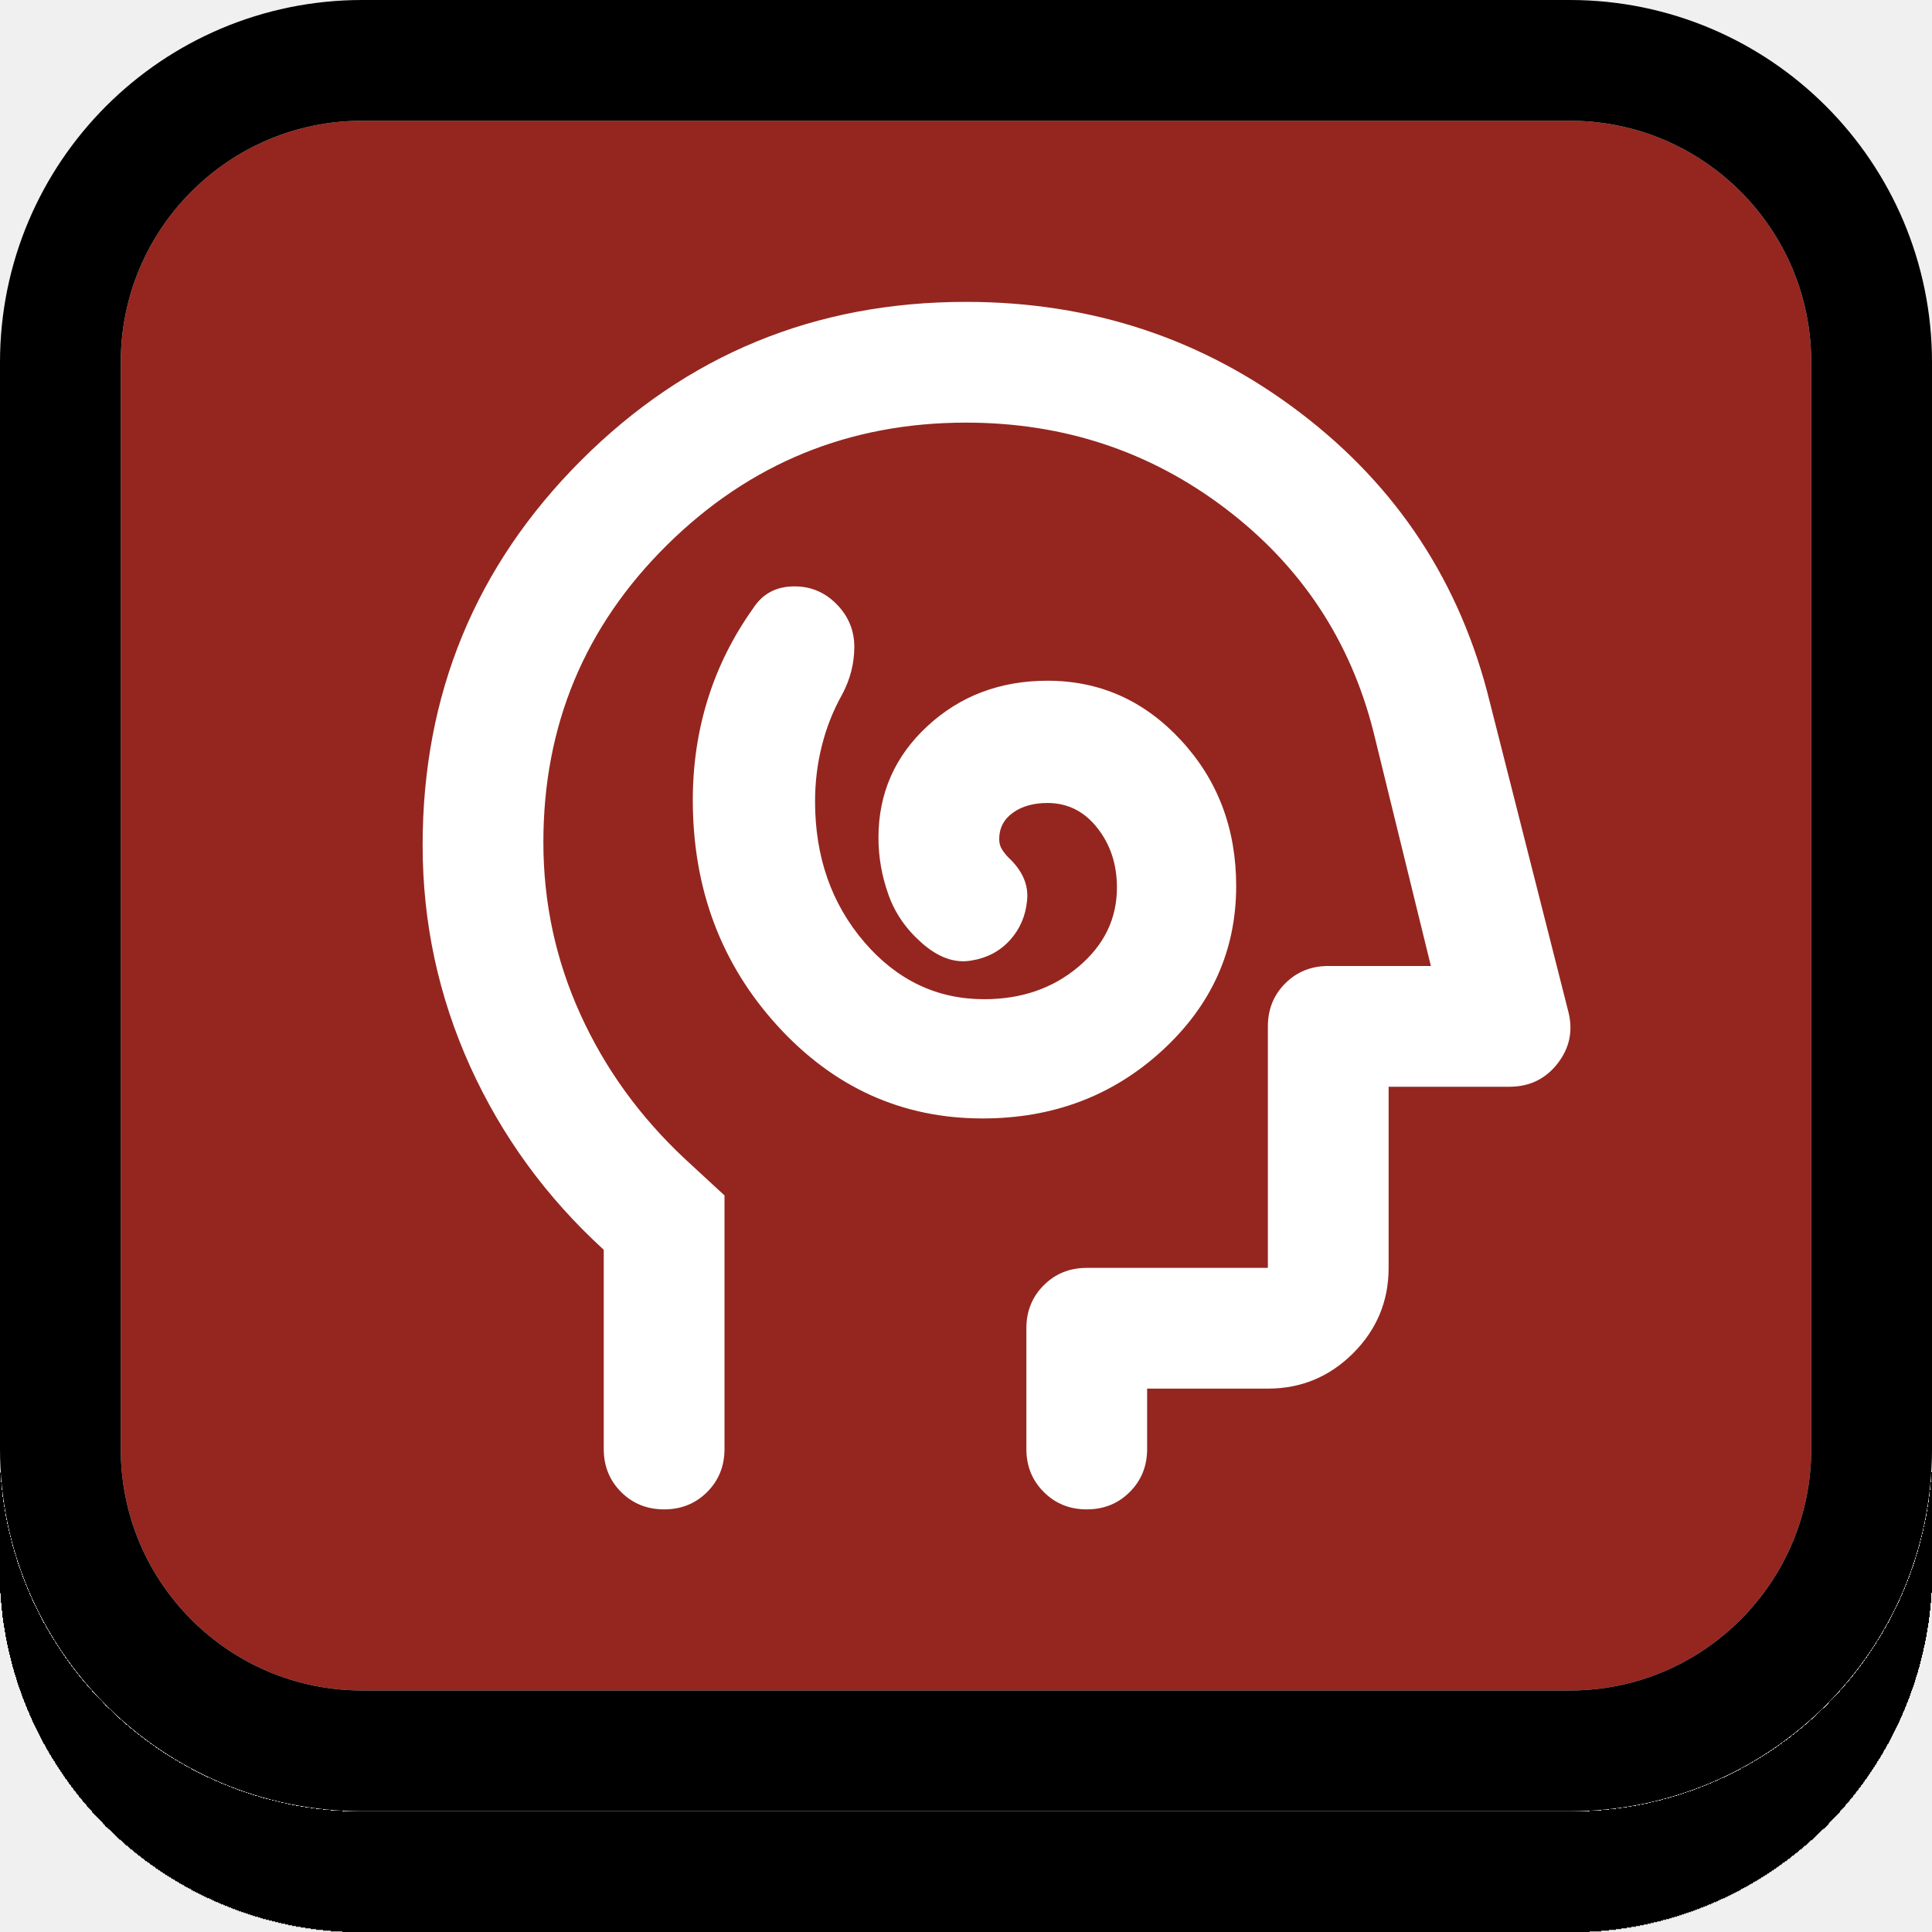
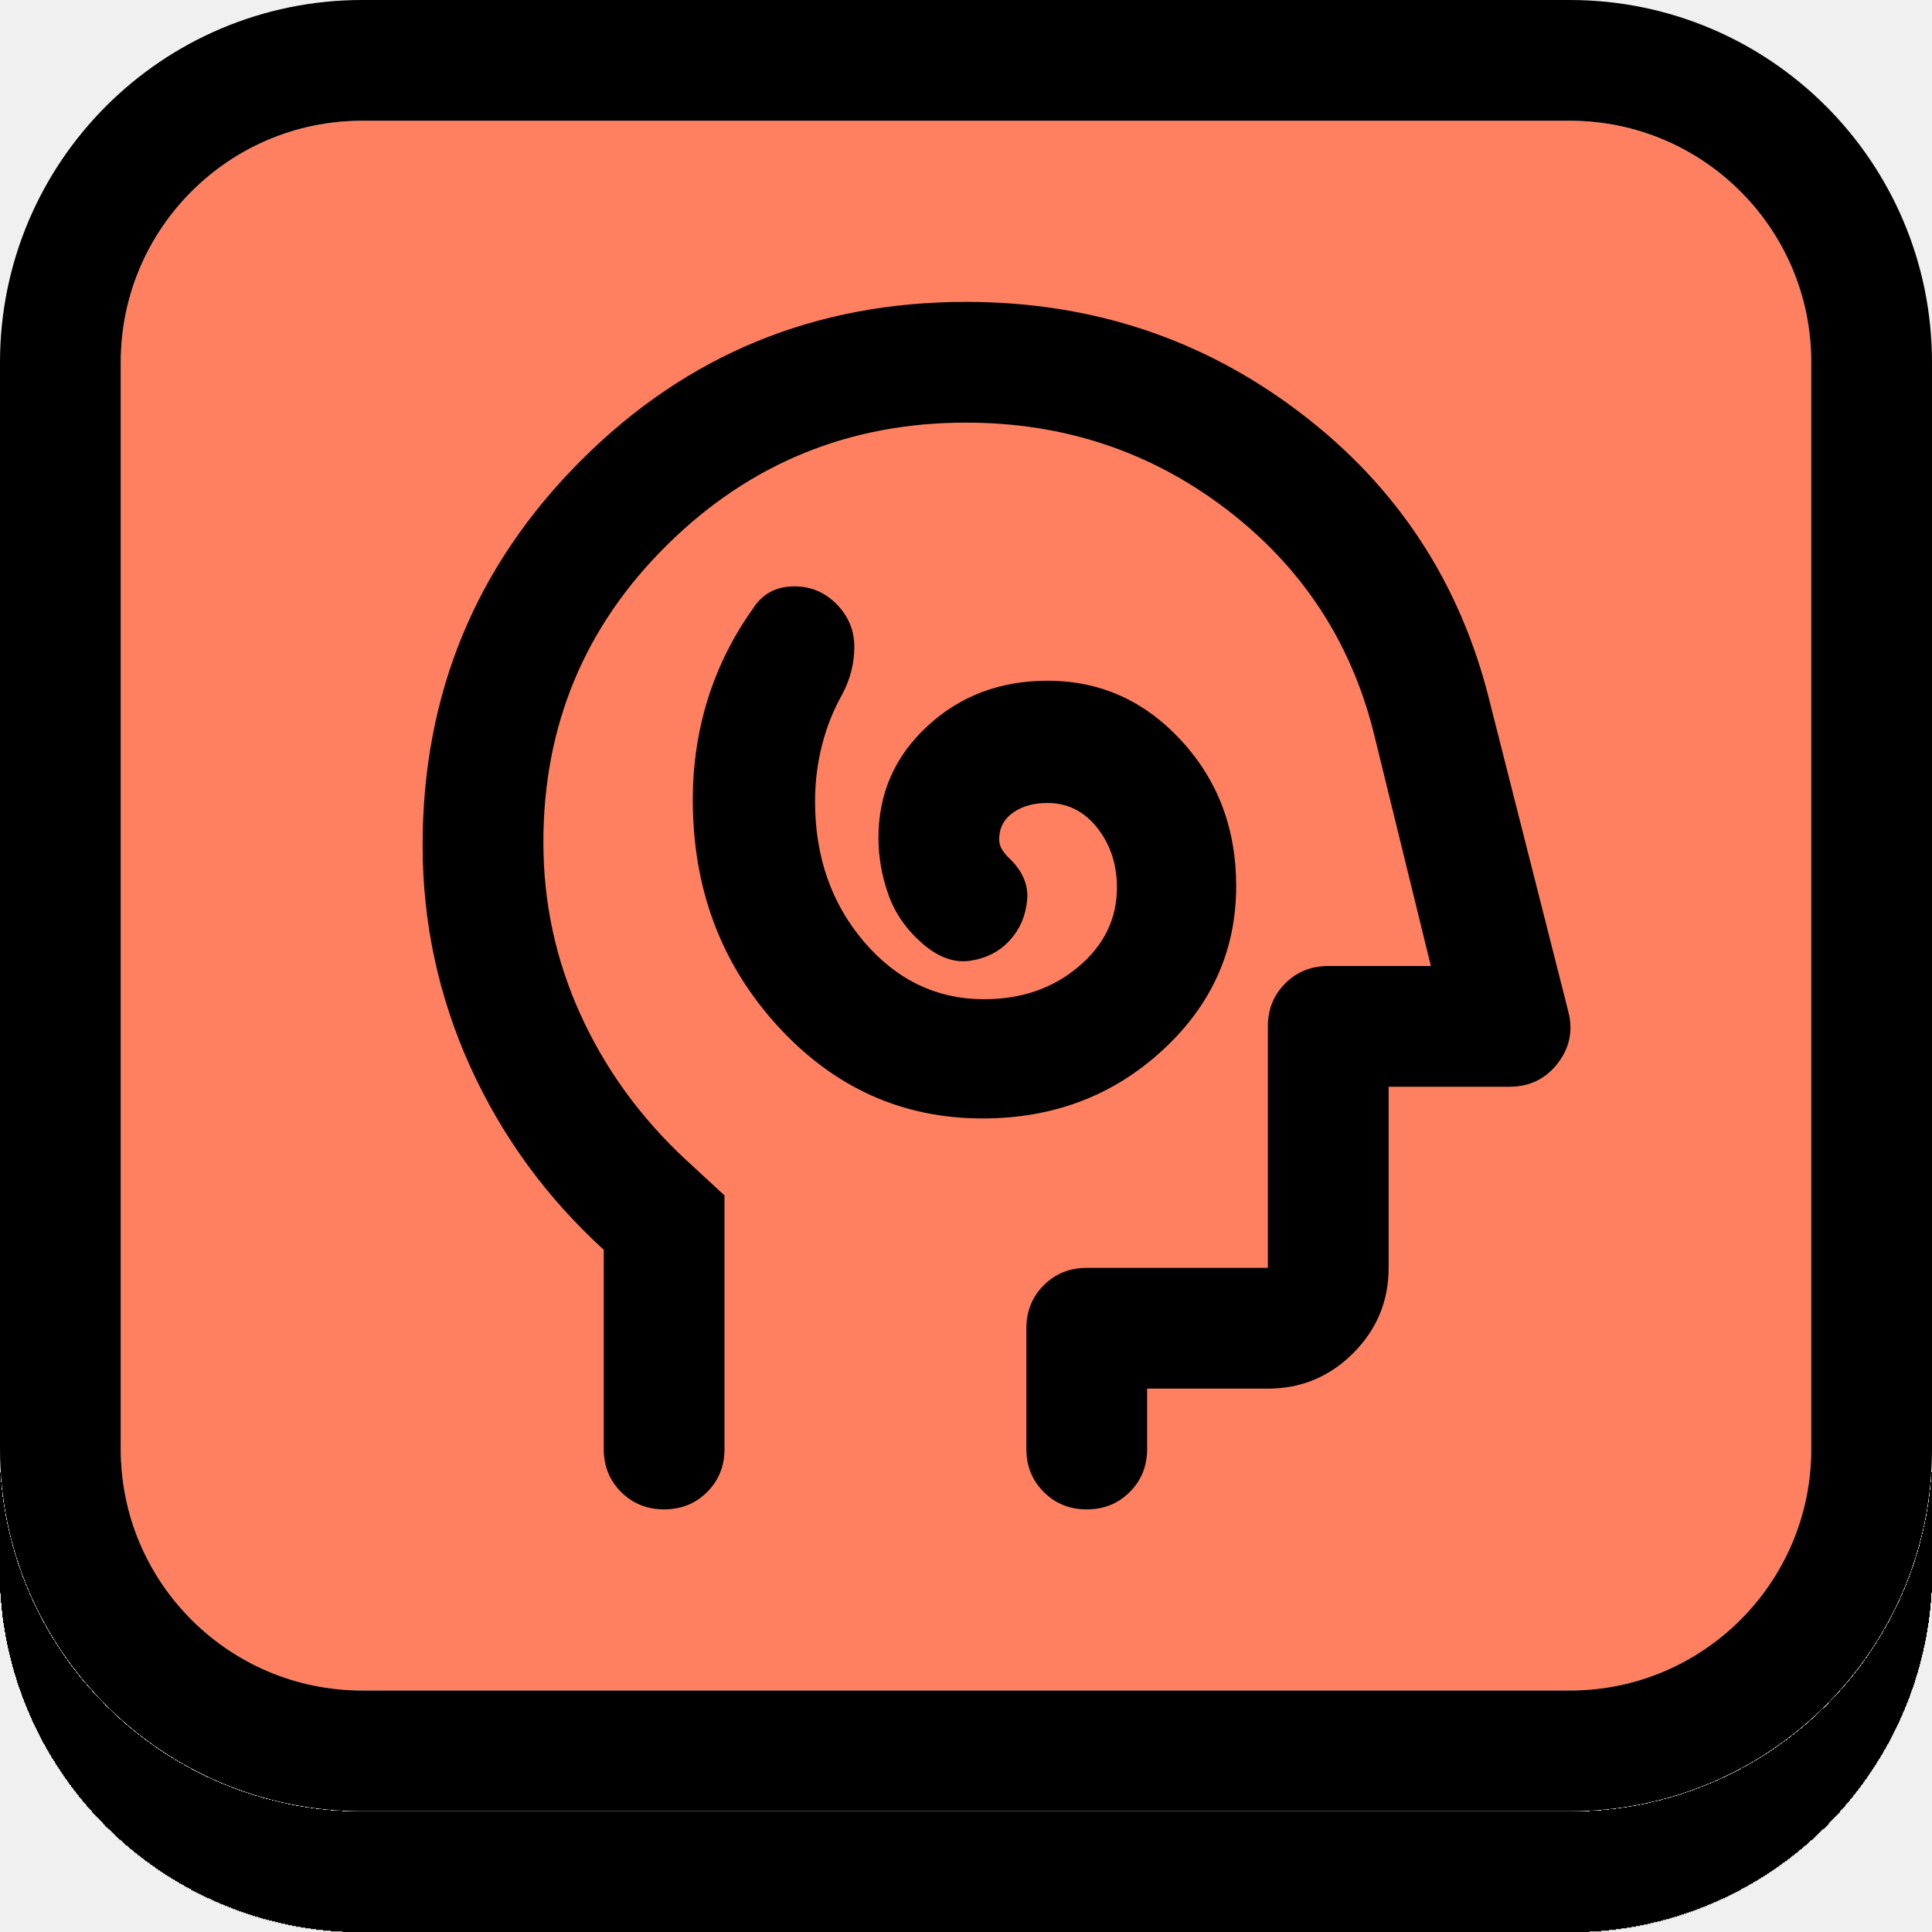
<svg xmlns="http://www.w3.org/2000/svg" width="32" height="32" viewBox="0 0 32 32" fill="none">
  <g clip-path="url(#clip0_2065_516)">
    <g filter="url(#filter0_d_2065_516)">
-       <rect x="2" y="2" width="28" height="26" rx="4" fill="#94261F" />
+       <rect x="2" y="2" width="28" height="26" rx="4" fill="#FF8060" />
      <rect x="1" y="1" width="30" height="28" rx="5" stroke="black" stroke-width="2" />
    </g>
-     <path d="M16.275 18.525C17.442 18.525 18.433 18.15 19.25 17.4C20.067 16.65 20.475 15.742 20.475 14.675C20.475 13.725 20.171 12.921 19.562 12.262C18.954 11.604 18.217 11.275 17.35 11.275C16.567 11.275 15.904 11.525 15.363 12.025C14.821 12.525 14.55 13.142 14.55 13.875C14.55 14.192 14.604 14.504 14.713 14.812C14.821 15.121 15.008 15.392 15.275 15.625C15.542 15.858 15.808 15.954 16.075 15.912C16.342 15.871 16.558 15.758 16.725 15.575C16.892 15.392 16.988 15.171 17.012 14.912C17.038 14.654 16.933 14.417 16.7 14.2C16.667 14.167 16.633 14.125 16.6 14.075C16.567 14.025 16.55 13.967 16.55 13.9C16.55 13.717 16.625 13.571 16.775 13.463C16.925 13.354 17.117 13.3 17.35 13.3C17.683 13.3 17.958 13.438 18.175 13.713C18.392 13.988 18.5 14.317 18.5 14.7C18.5 15.217 18.288 15.654 17.863 16.012C17.438 16.371 16.917 16.55 16.3 16.55C15.517 16.55 14.854 16.233 14.312 15.6C13.771 14.967 13.5 14.192 13.5 13.275C13.5 12.958 13.537 12.65 13.613 12.35C13.688 12.05 13.8 11.767 13.95 11.5C14.083 11.25 14.15 10.988 14.15 10.713C14.15 10.438 14.05 10.2 13.85 10C13.65 9.8 13.408 9.704 13.125 9.713C12.842 9.721 12.625 9.842 12.475 10.075C12.142 10.542 11.892 11.042 11.725 11.575C11.558 12.108 11.475 12.667 11.475 13.25C11.475 14.717 11.942 15.963 12.875 16.988C13.808 18.012 14.942 18.525 16.275 18.525ZM10 20.7C9.05 19.833 8.312 18.821 7.787 17.663C7.263 16.504 7 15.283 7 14C7 11.5 7.875 9.375 9.625 7.625C11.375 5.875 13.5 5 16 5C18.083 5 19.929 5.612 21.538 6.838C23.146 8.062 24.192 9.658 24.675 11.625L25.975 16.75C26.058 17.067 26 17.354 25.8 17.613C25.6 17.871 25.333 18 25 18H23V21C23 21.55 22.804 22.021 22.413 22.413C22.021 22.804 21.55 23 21 23H19V24C19 24.283 18.904 24.521 18.712 24.712C18.521 24.904 18.283 25 18 25C17.717 25 17.479 24.904 17.288 24.712C17.096 24.521 17 24.283 17 24V22C17 21.717 17.096 21.479 17.288 21.288C17.479 21.096 17.717 21 18 21H21V17C21 16.717 21.096 16.479 21.288 16.288C21.479 16.096 21.717 16 22 16H23.7L22.75 12.125C22.367 10.608 21.55 9.375 20.3 8.425C19.05 7.475 17.617 7 16 7C14.067 7 12.417 7.675 11.05 9.025C9.683 10.375 9 12.017 9 13.95C9 14.95 9.204 15.9 9.613 16.8C10.021 17.7 10.6 18.5 11.35 19.2L12 19.8V24C12 24.283 11.904 24.521 11.713 24.712C11.521 24.904 11.283 25 11 25C10.717 25 10.479 24.904 10.287 24.712C10.096 24.521 10 24.283 10 24V20.7Z" fill="white" />
+     <path d="M16.275 18.525C17.442 18.525 18.433 18.15 19.25 17.4C20.067 16.65 20.475 15.742 20.475 14.675C20.475 13.725 20.171 12.921 19.562 12.262C18.954 11.604 18.217 11.275 17.35 11.275C16.567 11.275 15.904 11.525 15.363 12.025C14.821 12.525 14.55 13.142 14.55 13.875C14.55 14.192 14.604 14.504 14.713 14.812C14.821 15.121 15.008 15.392 15.275 15.625C15.542 15.858 15.808 15.954 16.075 15.912C16.342 15.871 16.558 15.758 16.725 15.575C16.892 15.392 16.988 15.171 17.012 14.912C17.038 14.654 16.933 14.417 16.7 14.2C16.667 14.167 16.633 14.125 16.6 14.075C16.567 14.025 16.55 13.967 16.55 13.9C16.55 13.717 16.625 13.571 16.775 13.463C16.925 13.354 17.117 13.3 17.35 13.3C17.683 13.3 17.958 13.438 18.175 13.713C18.392 13.988 18.5 14.317 18.5 14.7C18.5 15.217 18.288 15.654 17.863 16.012C17.438 16.371 16.917 16.55 16.3 16.55C15.517 16.55 14.854 16.233 14.312 15.6C13.771 14.967 13.5 14.192 13.5 13.275C13.5 12.958 13.537 12.65 13.613 12.35C13.688 12.05 13.8 11.767 13.95 11.5C14.083 11.25 14.15 10.988 14.15 10.713C14.15 10.438 14.05 10.2 13.85 10C13.65 9.8 13.408 9.704 13.125 9.713C12.842 9.721 12.625 9.842 12.475 10.075C12.142 10.542 11.892 11.042 11.725 11.575C11.558 12.108 11.475 12.667 11.475 13.25C11.475 14.717 11.942 15.963 12.875 16.988C13.808 18.012 14.942 18.525 16.275 18.525ZM10 20.7C9.05 19.833 8.312 18.821 7.787 17.663C7.263 16.504 7 15.283 7 14C7 11.5 7.875 9.375 9.625 7.625C11.375 5.875 13.5 5 16 5C18.083 5 19.929 5.612 21.538 6.838C23.146 8.062 24.192 9.658 24.675 11.625L25.975 16.75C26.058 17.067 26 17.354 25.8 17.613C25.6 17.871 25.333 18 25 18H23V21C23 21.55 22.804 22.021 22.413 22.413C22.021 22.804 21.55 23 21 23H19V24C19 24.283 18.904 24.521 18.712 24.712C18.521 24.904 18.283 25 18 25C17.717 25 17.479 24.904 17.288 24.712C17.096 24.521 17 24.283 17 24V22C17 21.717 17.096 21.479 17.288 21.288C17.479 21.096 17.717 21 18 21H21V17C21 16.717 21.096 16.479 21.288 16.288C21.479 16.096 21.717 16 22 16H23.7L22.75 12.125C22.367 10.608 21.55 9.375 20.3 8.425C19.05 7.475 17.617 7 16 7C14.067 7 12.417 7.675 11.05 9.025C9.683 10.375 9 12.017 9 13.95C9 14.95 9.204 15.9 9.613 16.8C10.021 17.7 10.6 18.5 11.35 19.2L12 19.8V24C12 24.283 11.904 24.521 11.713 24.712C11.521 24.904 11.283 25 11 25C10.717 25 10.479 24.904 10.287 24.712C10.096 24.521 10 24.283 10 24V20.7Z" fill="black" />
  </g>
  <defs>
    <filter id="filter0_d_2065_516" x="0" y="0" width="32" height="32" filterUnits="userSpaceOnUse" color-interpolation-filters="sRGB">
      <feFlood flood-opacity="0" result="BackgroundImageFix" />
      <feColorMatrix in="SourceAlpha" type="matrix" values="0 0 0 0 0 0 0 0 0 0 0 0 0 0 0 0 0 0 127 0" result="hardAlpha" />
      <feOffset dy="2" />
      <feComposite in2="hardAlpha" operator="out" />
      <feColorMatrix type="matrix" values="0 0 0 0 0 0 0 0 0 0 0 0 0 0 0 0 0 0 1 0" />
      <feBlend mode="normal" in2="BackgroundImageFix" result="effect1_dropShadow_2065_516" />
      <feBlend mode="normal" in="SourceGraphic" in2="effect1_dropShadow_2065_516" result="shape" />
    </filter>
    <clipPath id="clip0_2065_516">
      <rect width="32" height="32" fill="white" />
    </clipPath>
  </defs>
</svg>
